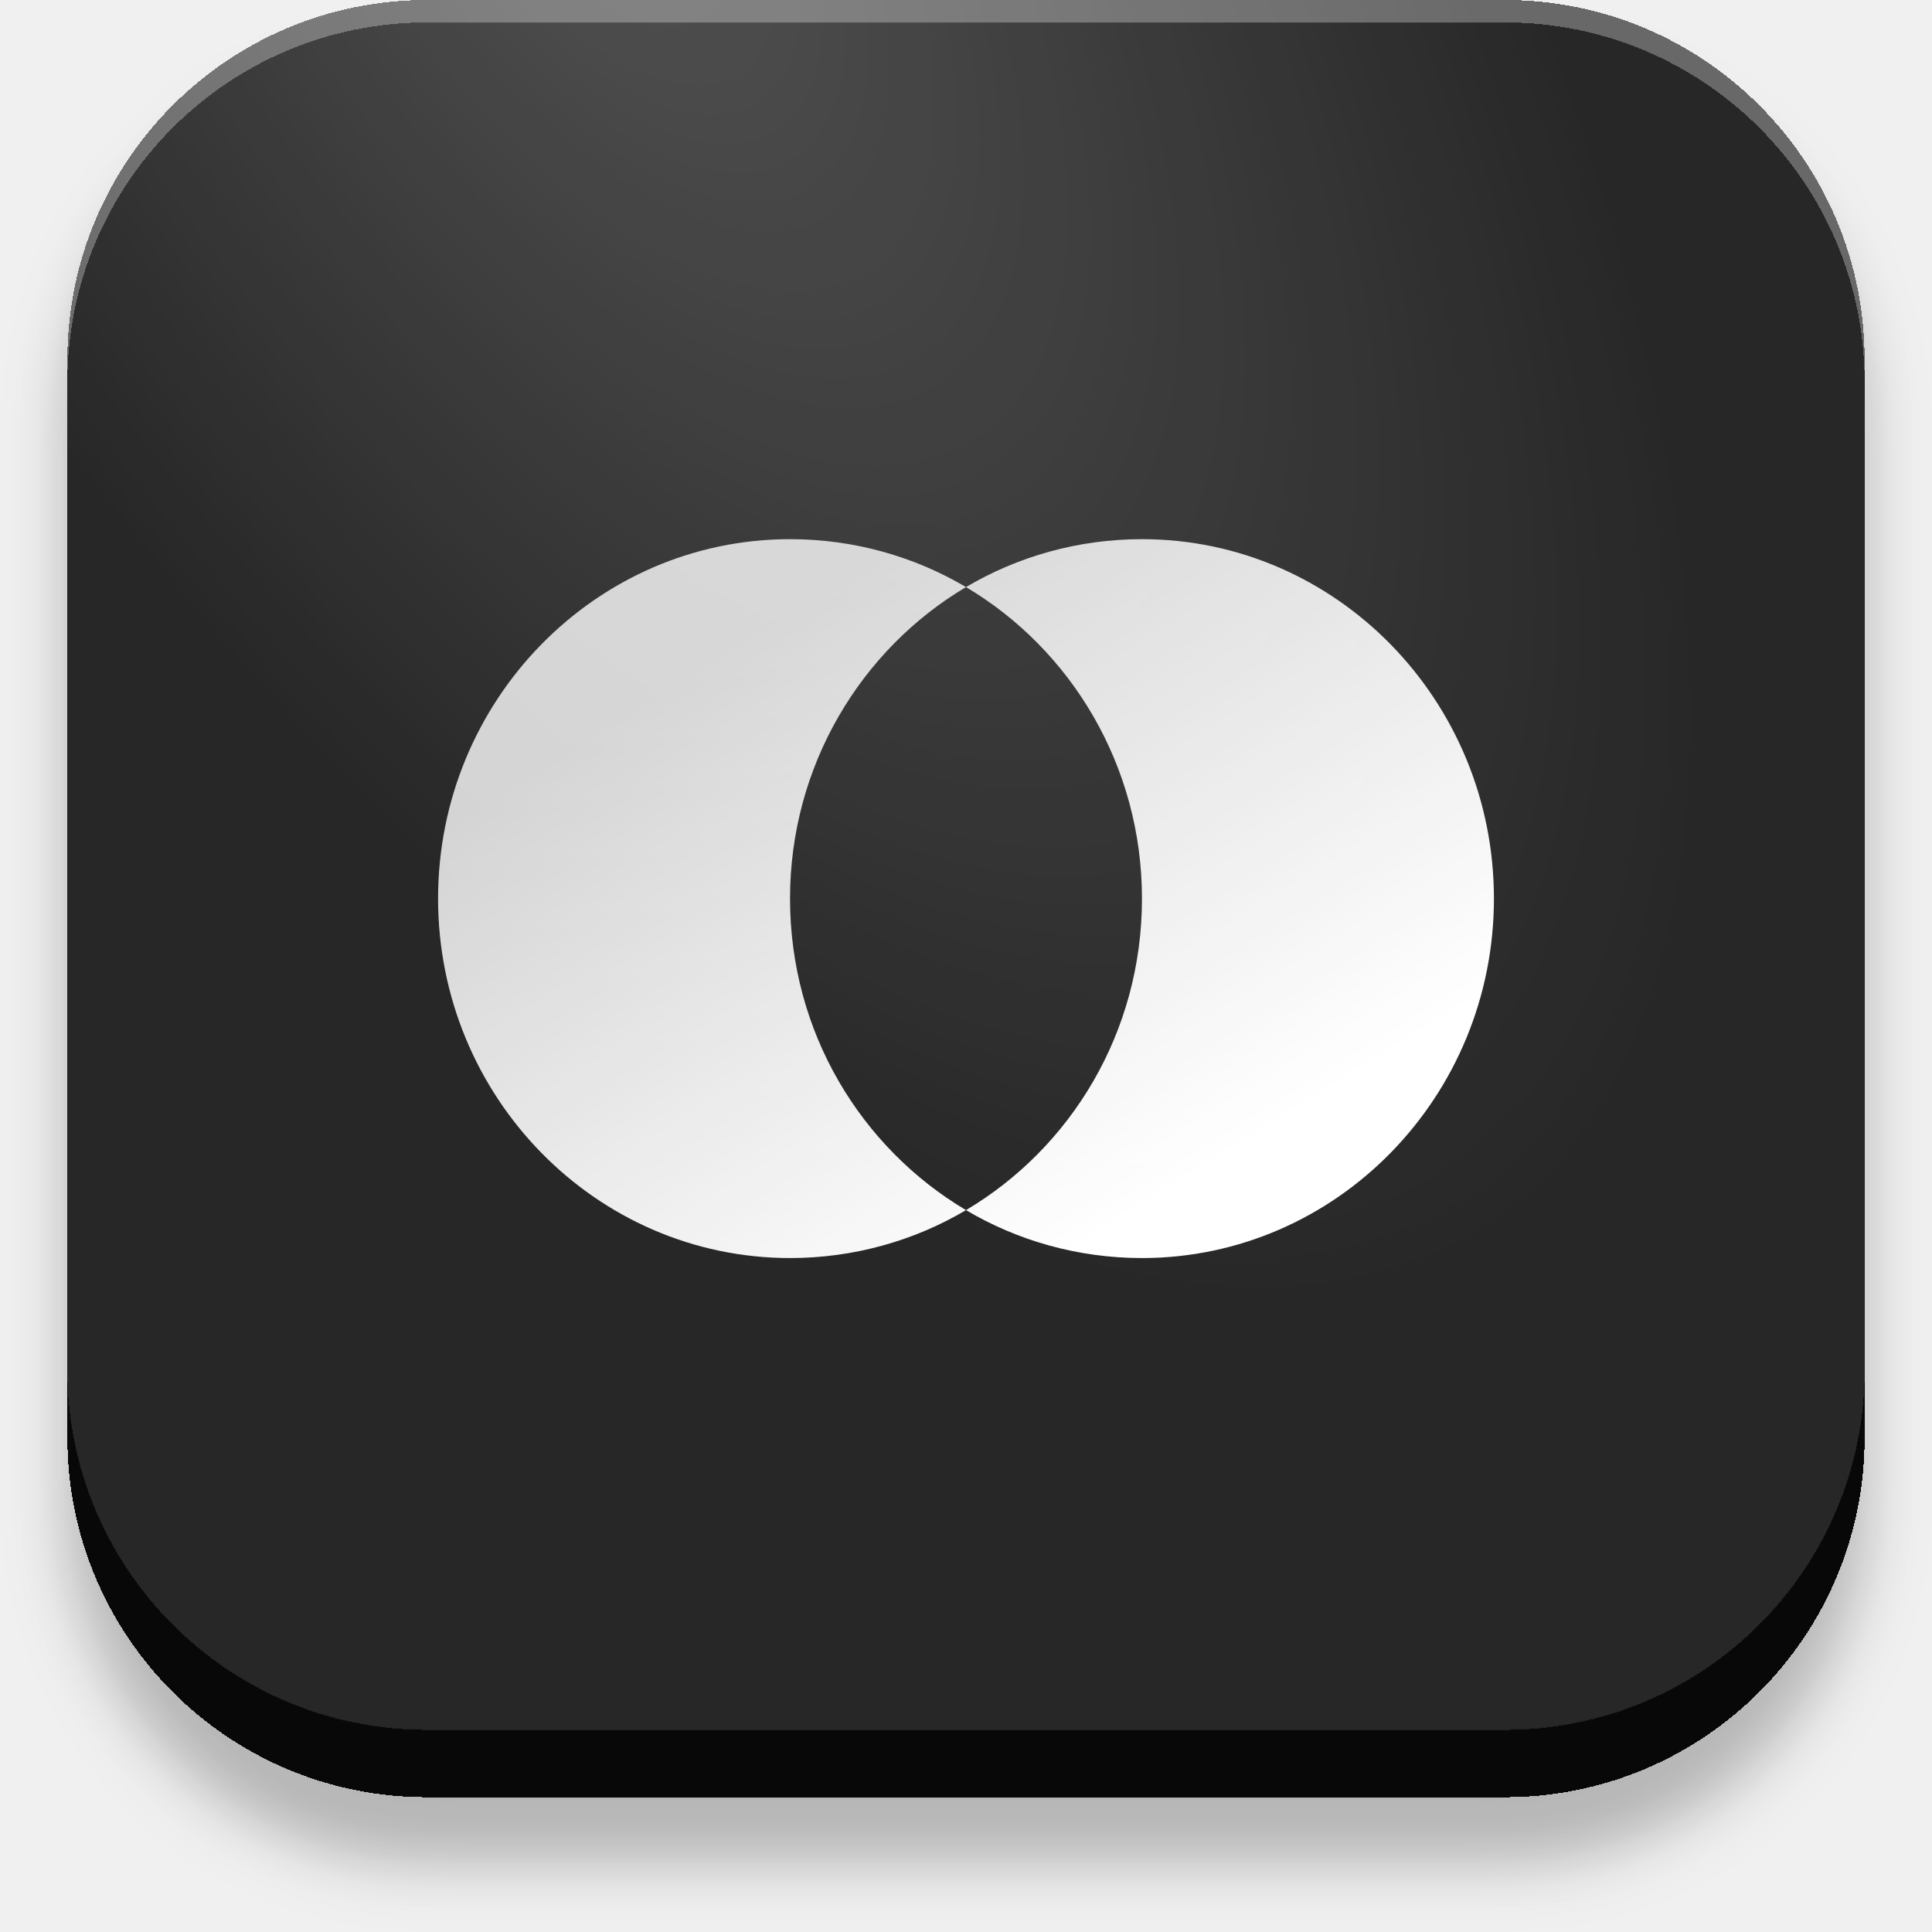
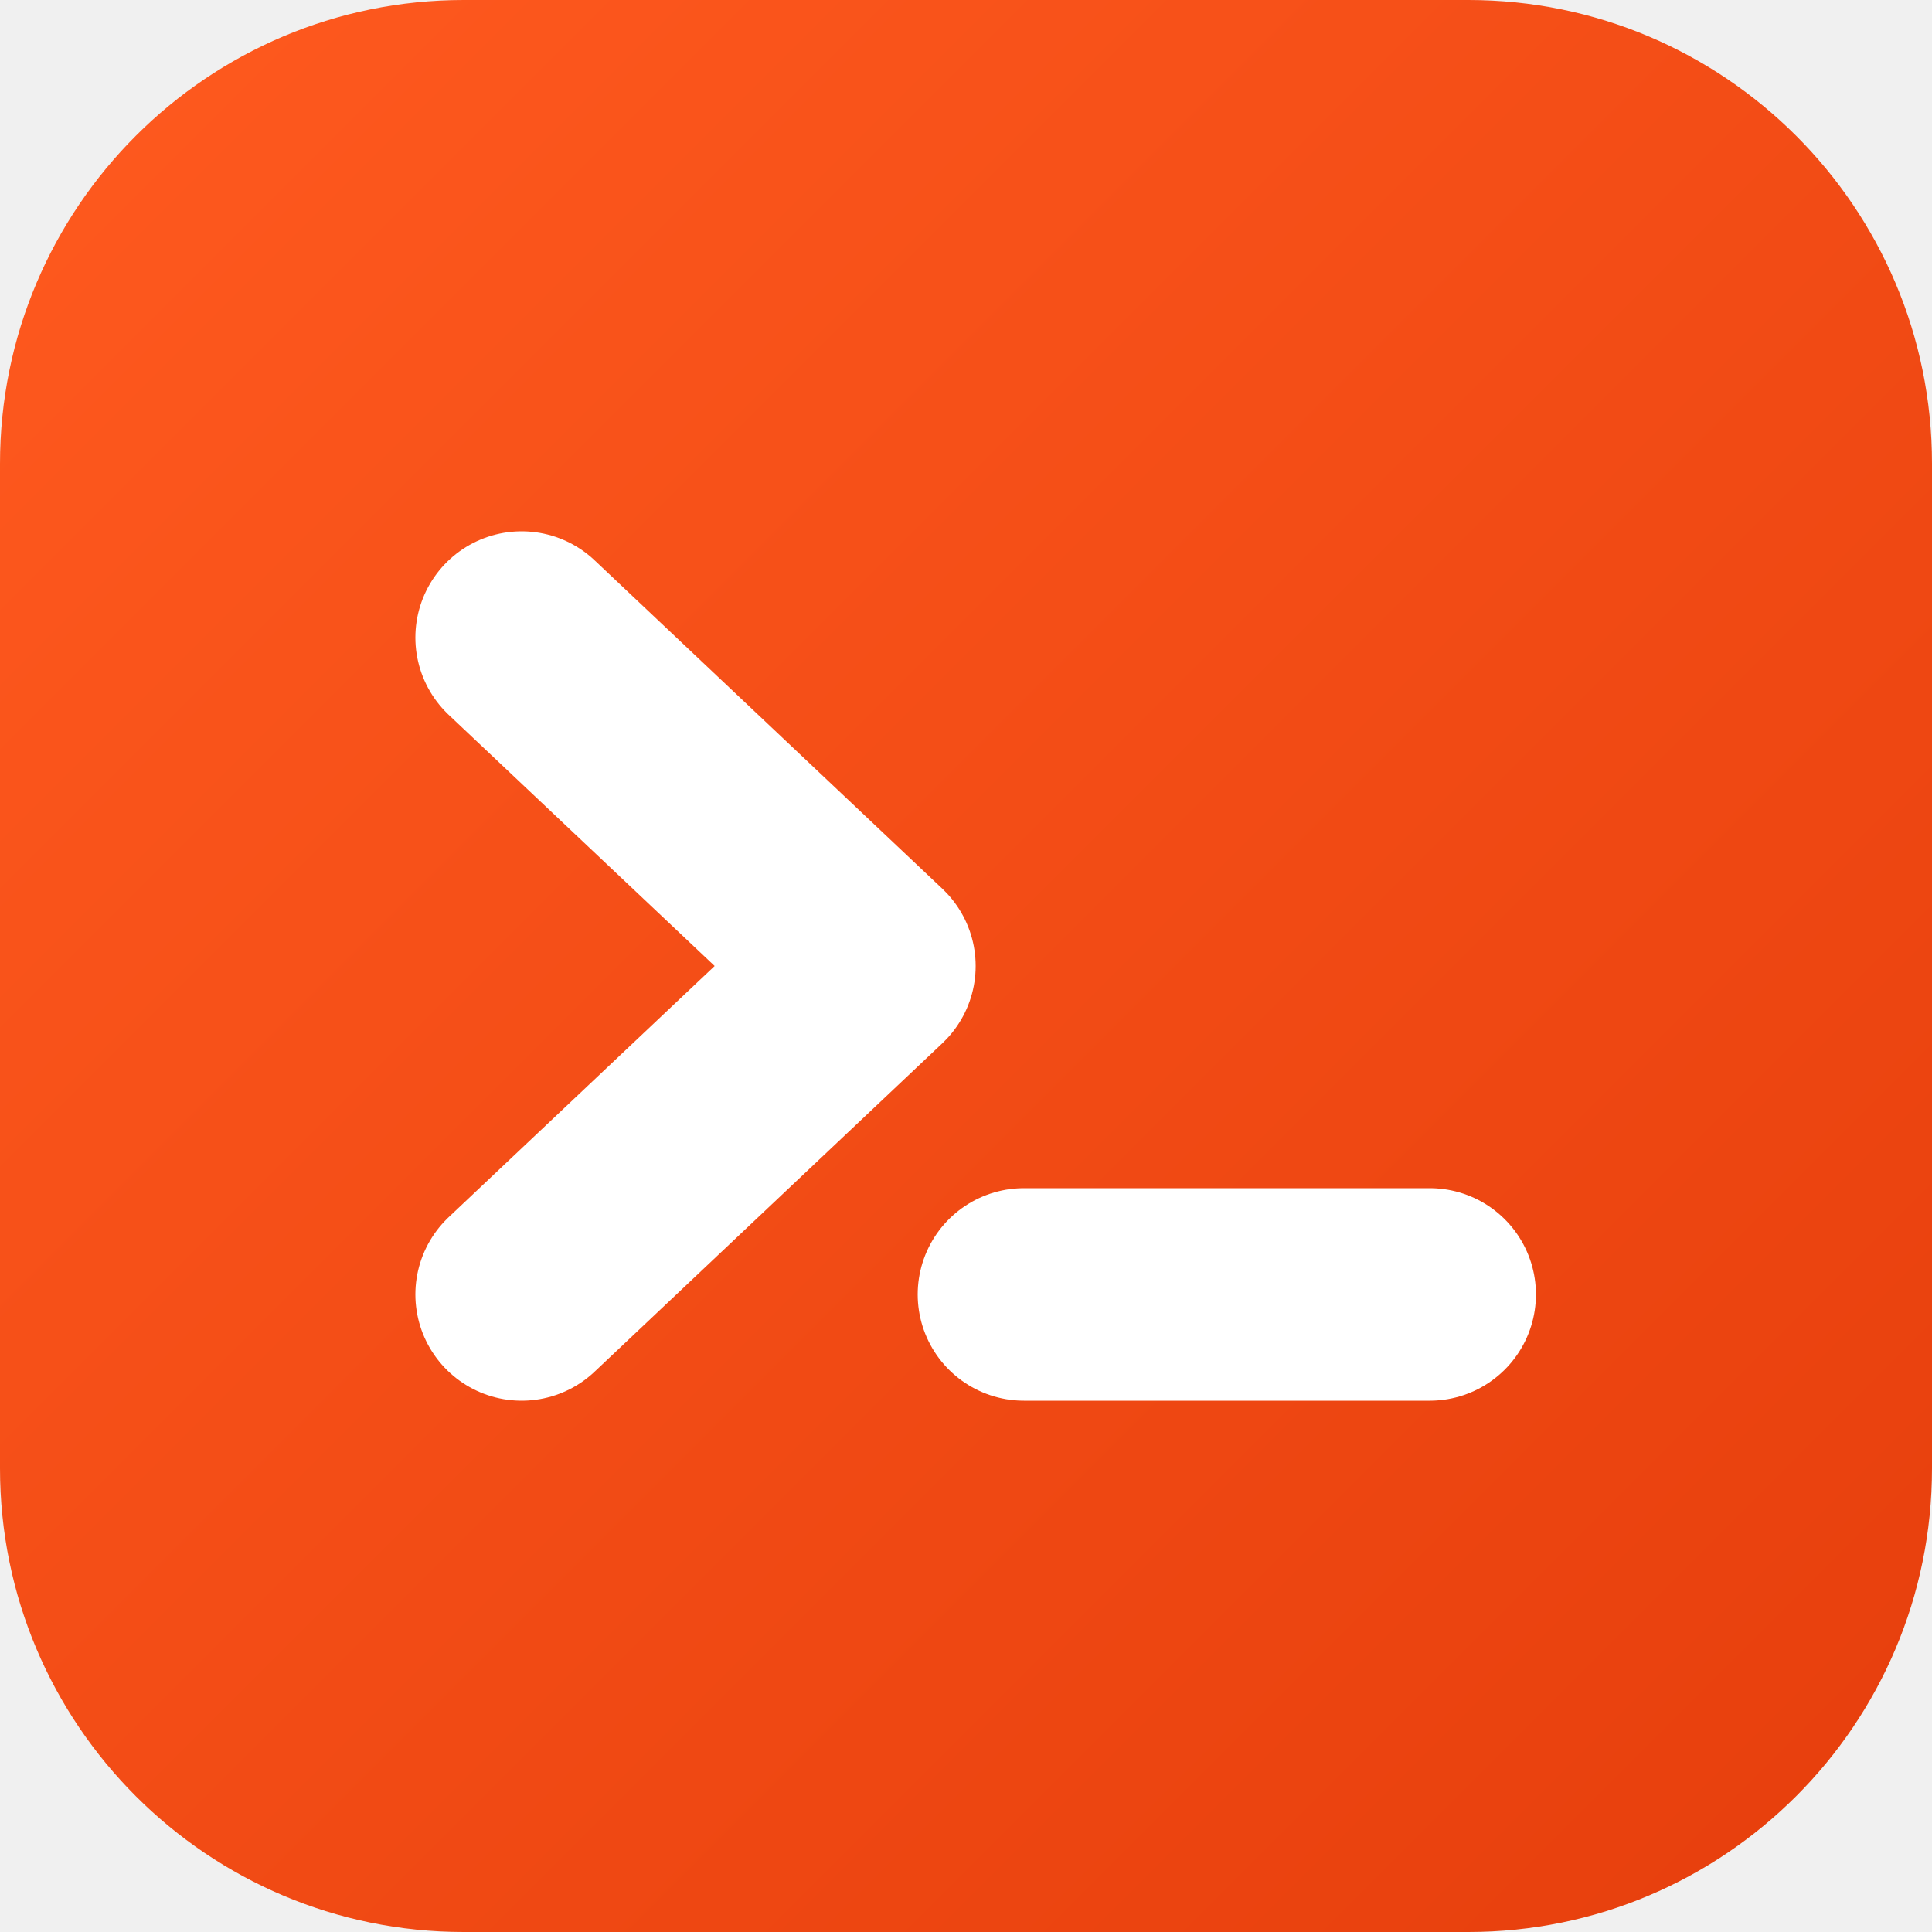
<svg xmlns="http://www.w3.org/2000/svg" width="86" height="86" viewBox="0 0 86 86" fill="none">
-   <g filter="url(#filter0_ddii_249_854)">
-     <rect x="3" width="80" height="80" rx="16" fill="#272727" shape-rendering="crispEdges" />
-     <rect x="3" width="80" height="80" rx="16" fill="url(#paint0_radial_249_854)" fill-opacity="0.2" shape-rendering="crispEdges" />
-     <path d="M43 53.867C40.702 55.227 38.013 56 35.167 56C26.524 56 19.5 48.827 19.5 40C19.5 31.173 26.524 24 35.167 24C38.013 24 40.702 24.773 43 26.133C38.326 28.907 35.167 34.08 35.167 40C35.167 45.947 38.326 51.093 43 53.867Z" fill="url(#paint1_linear_249_854)" />
-     <path d="M43 53.867C45.298 55.227 47.987 56 50.833 56C59.476 56 66.5 48.827 66.5 40C66.5 31.173 59.476 24 50.833 24C47.987 24 45.298 24.773 43 26.133C47.674 28.907 50.833 34.08 50.833 40C50.833 45.947 47.674 51.093 43 53.867Z" fill="url(#paint2_linear_249_854)" />
-   </g>
  <defs>
-     <filter id="filter0_ddii_249_854" x="0" y="0" width="86" height="86" filterUnits="userSpaceOnUse" color-interpolation-filters="sRGB">
-       <feFlood flood-opacity="0" result="BackgroundImageFix" />
-       <feColorMatrix in="SourceAlpha" type="matrix" values="0 0 0 0 0 0 0 0 0 0 0 0 0 0 0 0 0 0 127 0" result="hardAlpha" />
-       <feOffset dy="2.767" />
-       <feGaussianBlur stdDeviation="1.107" />
-       <feColorMatrix type="matrix" values="0 0 0 0 0 0 0 0 0 0 0 0 0 0 0 0 0 0 0.12 0" />
-       <feBlend mode="normal" in2="BackgroundImageFix" result="effect1_dropShadow_249_854" />
-       <feColorMatrix in="SourceAlpha" type="matrix" values="0 0 0 0 0 0 0 0 0 0 0 0 0 0 0 0 0 0 127 0" result="hardAlpha" />
-       <feOffset dy="3" />
-       <feGaussianBlur stdDeviation="1.5" />
-       <feComposite in2="hardAlpha" operator="out" />
-       <feColorMatrix type="matrix" values="0 0 0 0 0 0 0 0 0 0 0 0 0 0 0 0 0 0 0.14 0" />
-       <feBlend mode="normal" in2="effect1_dropShadow_249_854" result="effect2_dropShadow_249_854" />
-       <feBlend mode="normal" in="SourceGraphic" in2="effect2_dropShadow_249_854" result="shape" />
-       <feColorMatrix in="SourceAlpha" type="matrix" values="0 0 0 0 0 0 0 0 0 0 0 0 0 0 0 0 0 0 127 0" result="hardAlpha" />
-       <feOffset dy="-3" />
-       <feComposite in2="hardAlpha" operator="arithmetic" k2="-1" k3="1" />
-       <feColorMatrix type="matrix" values="0 0 0 0 0.031 0 0 0 0 0.031 0 0 0 0 0.031 0 0 0 1 0" />
-       <feBlend mode="normal" in2="shape" result="effect3_innerShadow_249_854" />
-       <feColorMatrix in="SourceAlpha" type="matrix" values="0 0 0 0 0 0 0 0 0 0 0 0 0 0 0 0 0 0 127 0" result="hardAlpha" />
-       <feOffset dy="1" />
-       <feComposite in2="hardAlpha" operator="arithmetic" k2="-1" k3="1" />
-       <feColorMatrix type="matrix" values="0 0 0 0 1 0 0 0 0 1 0 0 0 0 1 0 0 0 0.3 0" />
-       <feBlend mode="normal" in2="effect3_innerShadow_249_854" result="effect4_innerShadow_249_854" />
-     </filter>
-     <radialGradient id="paint0_radial_249_854" cx="0" cy="0" r="1" gradientTransform="matrix(50.0503 43.3333 -2.52115 50.0503 25.5126 -8.33333)" gradientUnits="userSpaceOnUse">
-       <stop stop-color="white" />
-       <stop offset="1" stop-color="white" stop-opacity="0" />
-     </radialGradient>
-     <linearGradient id="paint1_linear_249_854" x1="43.695" y1="21.913" x2="59.97" y2="48.147" gradientUnits="userSpaceOnUse">
-       <stop stop-color="white" stop-opacity="0.8" />
-       <stop offset="1" stop-color="white" />
-     </linearGradient>
-     <linearGradient id="paint2_linear_249_854" x1="43.695" y1="21.913" x2="59.97" y2="48.147" gradientUnits="userSpaceOnUse">
-       <stop stop-color="white" stop-opacity="0.8" />
-       <stop offset="1" stop-color="white" />
+     <linearGradient id="glogo-2.svg" x1="0" y1="0" x2="1" y2="1">
+       <stop offset="0" stop-color="#FF5A1F" />
+       <stop offset="1" stop-color="#E63E0C" />
    </linearGradient>
  </defs>
+   <rect x="0" y="0" width="86" height="86" rx="20.64" fill="url(#glogo-2.svg)" />
+   <path d="M23.22 28.38 L38.70 43.00 L23.22 57.62" stroke="#fff" stroke-width="9.46" stroke-linecap="round" stroke-linejoin="round" fill="none" />
+   <path d="M45.58 57.62 H63.64" stroke="#fff" stroke-width="9.46" stroke-linecap="round" fill="none" />
</svg>
